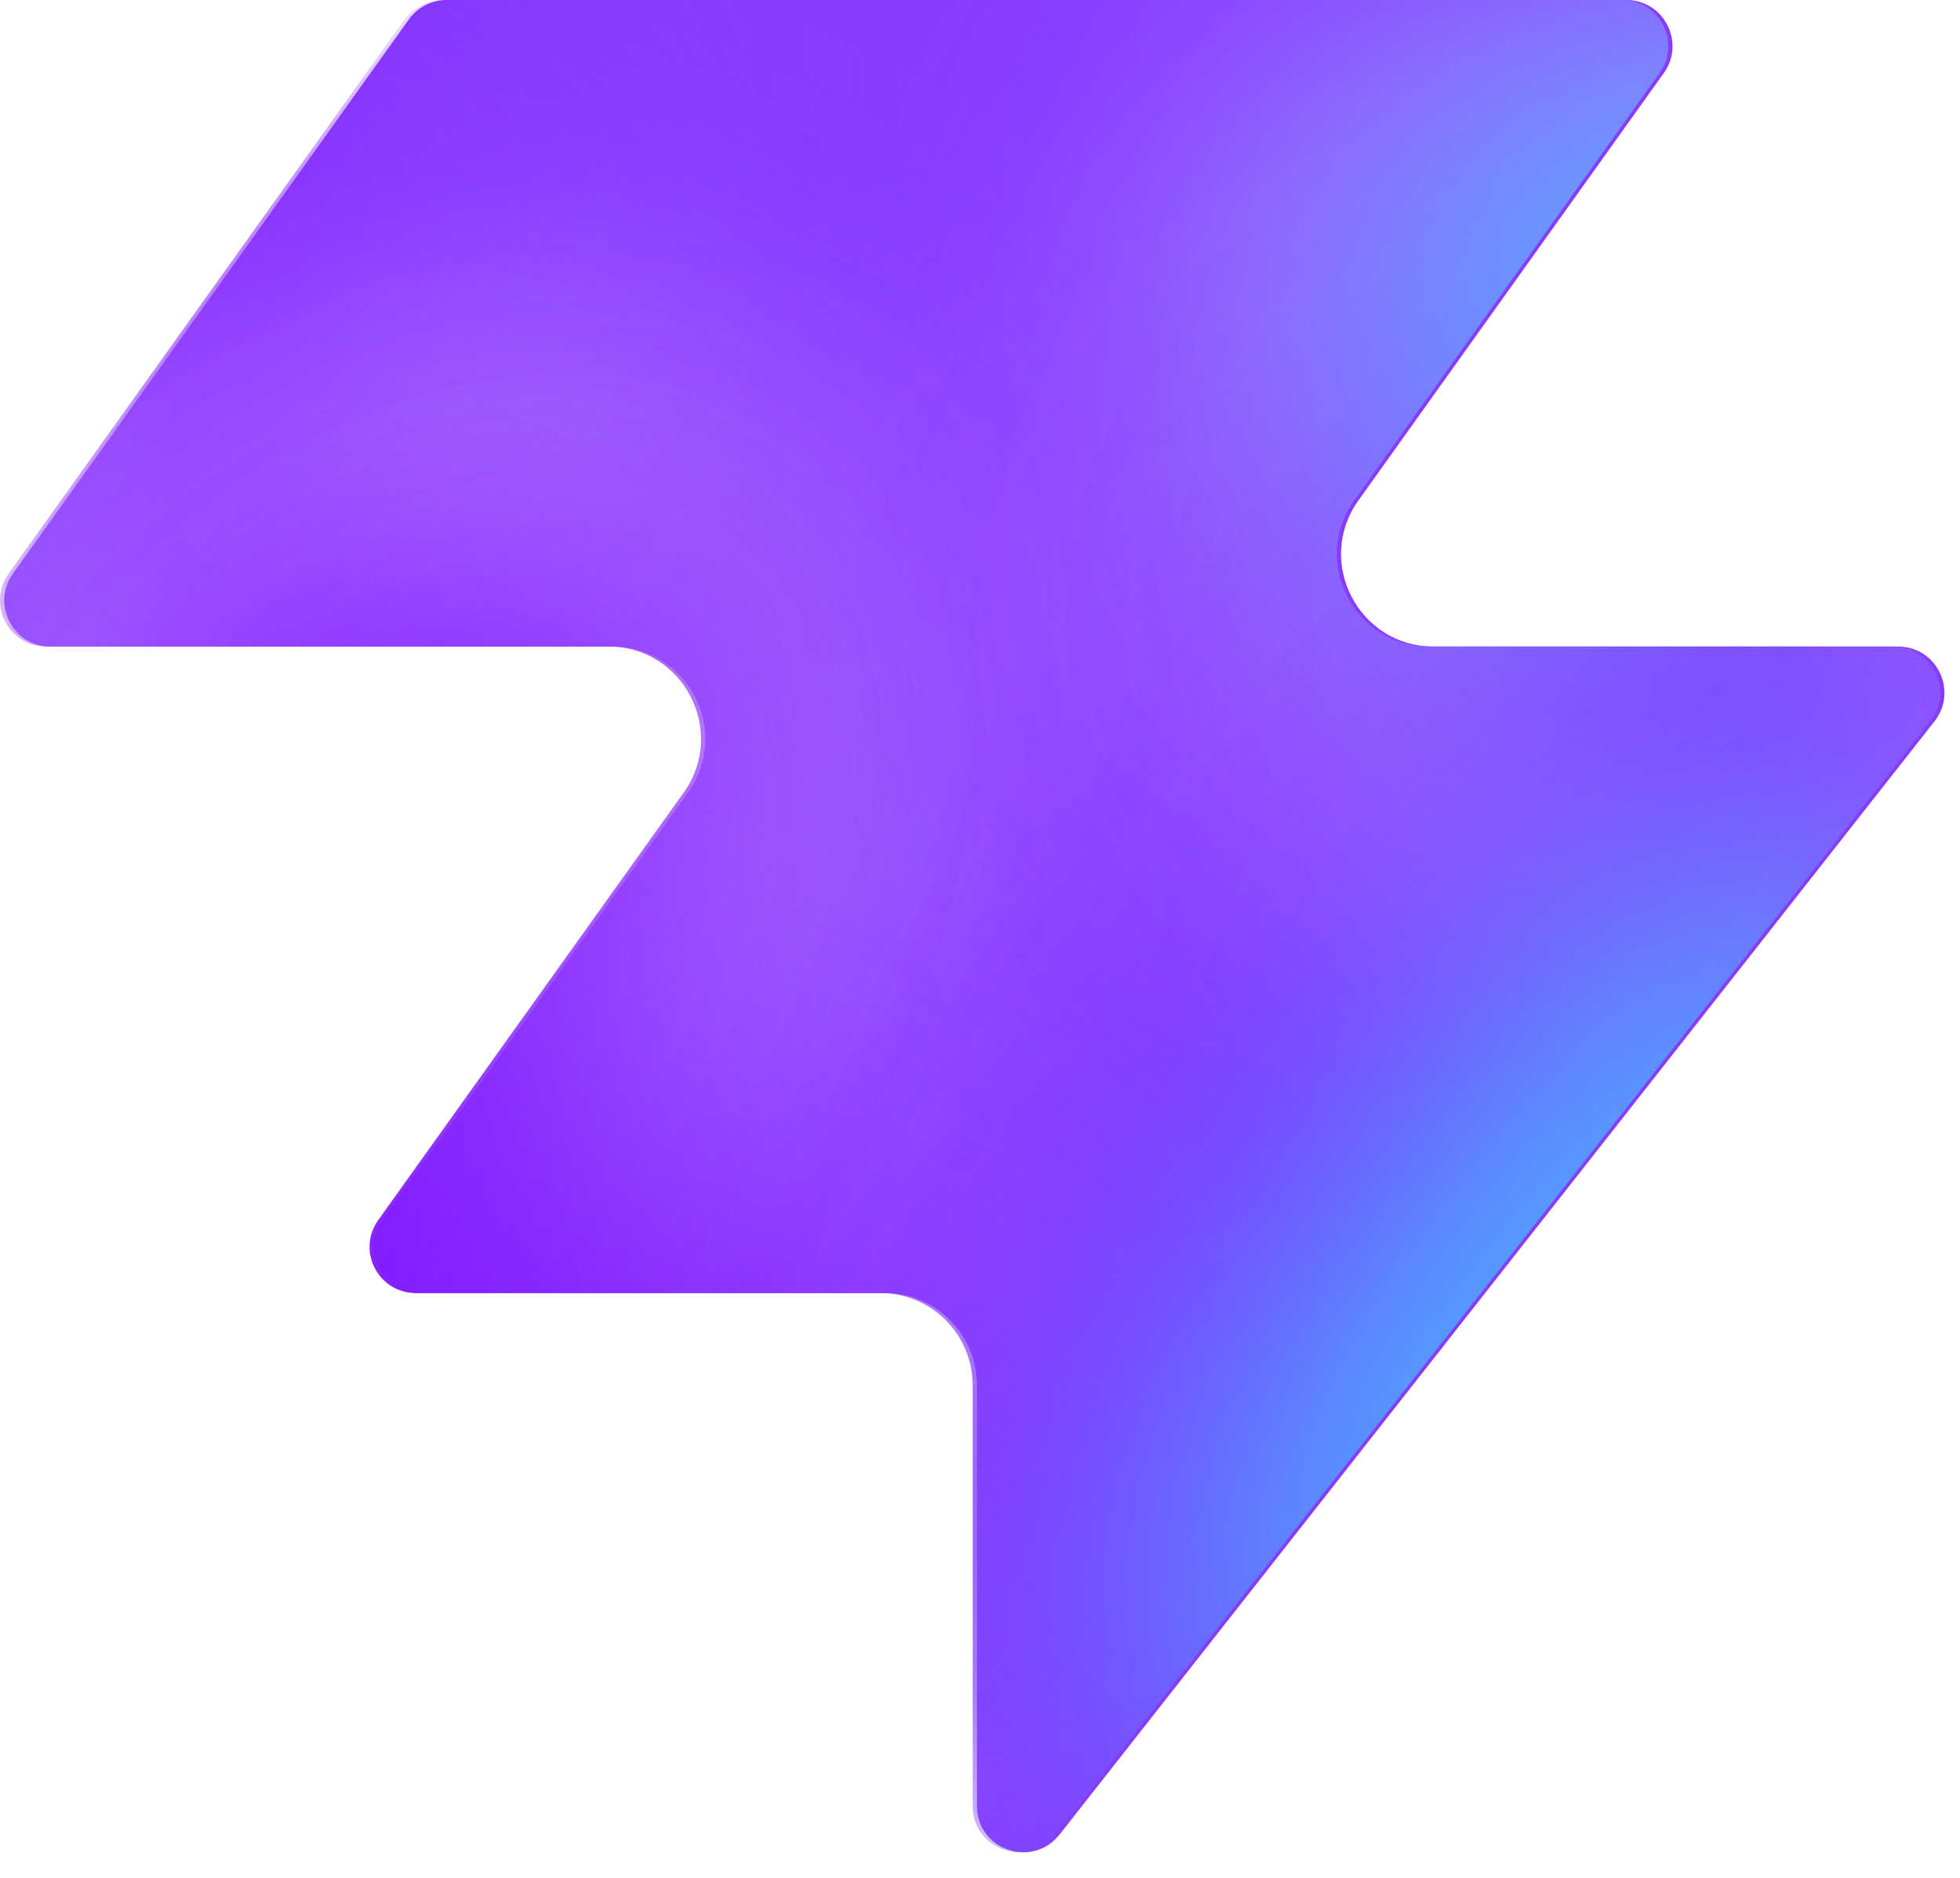
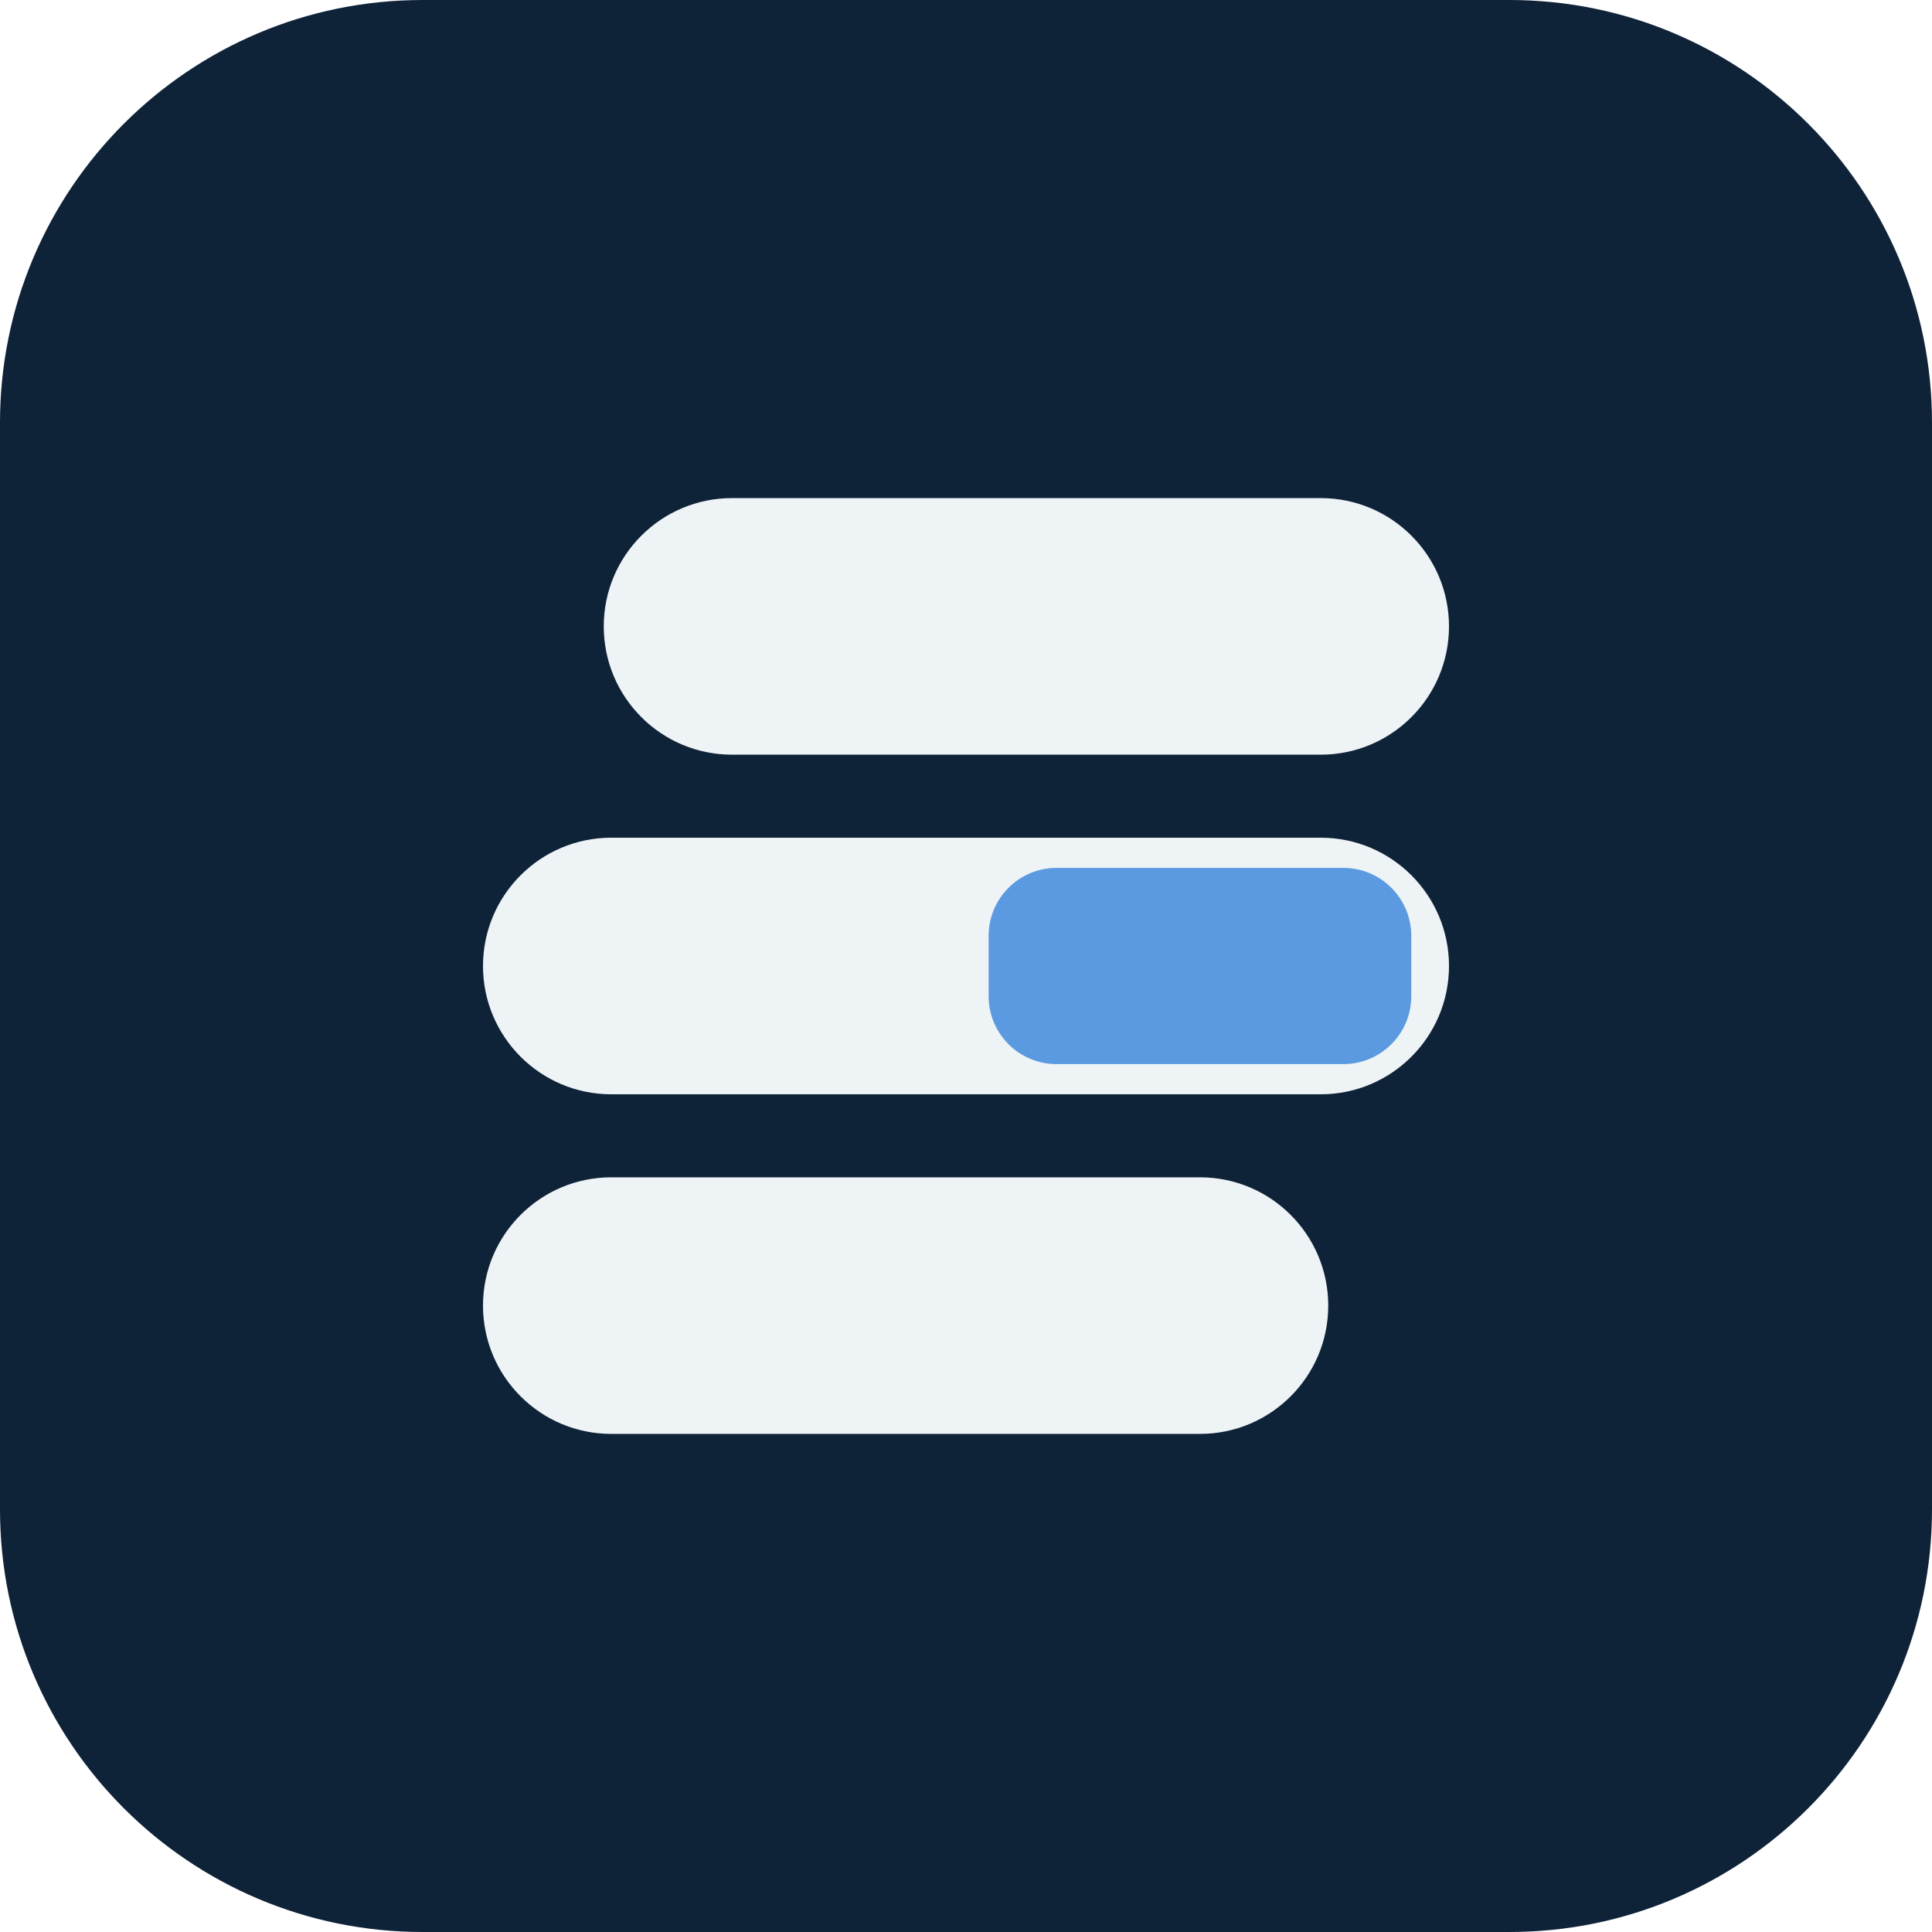
- <svg xmlns="http://www.w3.org/2000/svg" width="48" height="46" fill="none" viewBox="0 0 48 46">
-   <path fill="#863bff" d="M25.946 44.938c-.664.845-2.021.375-2.021-.698V33.937a2.26 2.26 0 0 0-2.262-2.262H10.287c-.92 0-1.456-1.04-.92-1.788l7.48-10.471c1.07-1.497 0-3.578-1.842-3.578H1.237c-.92 0-1.456-1.04-.92-1.788L10.013.474c.214-.297.556-.474.92-.474h28.894c.92 0 1.456 1.04.92 1.788l-7.48 10.471c-1.07 1.498 0 3.579 1.842 3.579h11.377c.943 0 1.473 1.088.89 1.83L25.947 44.94z" style="fill:#863bff;fill:color(display-p3 .525 .23 1);fill-opacity:1" />
-   <mask id="a" width="48" height="46" x="0" y="0" maskUnits="userSpaceOnUse" style="mask-type:alpha">
-     <path fill="#000" d="M25.842 44.938c-.664.844-2.021.375-2.021-.698V33.937a2.26 2.26 0 0 0-2.262-2.262H10.183c-.92 0-1.456-1.04-.92-1.788l7.48-10.471c1.07-1.498 0-3.579-1.842-3.579H1.133c-.92 0-1.456-1.04-.92-1.787L9.91.473c.214-.297.556-.474.92-.474h28.894c.92 0 1.456 1.04.92 1.788l-7.48 10.471c-1.07 1.498 0 3.578 1.842 3.578h11.377c.943 0 1.473 1.088.89 1.832L25.843 44.94z" style="fill:#000;fill-opacity:1" />
-   </mask>
-   <g mask="url(#a)">
-     <g filter="url(#b)">
-       <ellipse cx="5.508" cy="14.704" fill="#ede6ff" rx="5.508" ry="14.704" style="fill:#ede6ff;fill:color(display-p3 .927 .903 1);fill-opacity:1" transform="matrix(.00324 1 1 -.00324 -4.47 31.516)" />
-     </g>
-     <g filter="url(#c)">
-       <ellipse cx="10.399" cy="29.851" fill="#ede6ff" rx="10.399" ry="29.851" style="fill:#ede6ff;fill:color(display-p3 .927 .903 1);fill-opacity:1" transform="matrix(.00324 1 1 -.00324 -39.328 7.883)" />
-     </g>
-     <g filter="url(#d)">
-       <ellipse cx="5.508" cy="30.487" fill="#7e14ff" rx="5.508" ry="30.487" style="fill:#7e14ff;fill:color(display-p3 .492 .077 1);fill-opacity:1" transform="rotate(89.814 -25.913 -14.639)scale(1 -1)" />
-     </g>
-     <g filter="url(#e)">
-       <ellipse cx="5.508" cy="30.599" fill="#7e14ff" rx="5.508" ry="30.599" style="fill:#7e14ff;fill:color(display-p3 .492 .077 1);fill-opacity:1" transform="rotate(89.814 -32.644 -3.334)scale(1 -1)" />
-     </g>
-     <g filter="url(#f)">
-       <ellipse cx="5.508" cy="30.599" fill="#7e14ff" rx="5.508" ry="30.599" style="fill:#7e14ff;fill:color(display-p3 .492 .077 1);fill-opacity:1" transform="matrix(.00324 1 1 -.00324 -34.34 30.47)" />
-     </g>
-     <g filter="url(#g)">
-       <ellipse cx="14.072" cy="22.078" fill="#ede6ff" rx="14.072" ry="22.078" style="fill:#ede6ff;fill:color(display-p3 .927 .903 1);fill-opacity:1" transform="rotate(93.35 24.506 48.493)scale(-1 1)" />
-     </g>
-     <g filter="url(#h)">
-       <ellipse cx="3.47" cy="21.501" fill="#7e14ff" rx="3.47" ry="21.501" style="fill:#7e14ff;fill:color(display-p3 .492 .077 1);fill-opacity:1" transform="rotate(89.009 28.708 47.59)scale(-1 1)" />
-     </g>
-     <g filter="url(#i)">
-       <ellipse cx="3.47" cy="21.501" fill="#7e14ff" rx="3.47" ry="21.501" style="fill:#7e14ff;fill:color(display-p3 .492 .077 1);fill-opacity:1" transform="rotate(89.009 28.708 47.59)scale(-1 1)" />
-     </g>
-     <g filter="url(#j)">
-       <ellipse cx=".387" cy="8.972" fill="#7e14ff" rx="4.407" ry="29.108" style="fill:#7e14ff;fill:color(display-p3 .492 .077 1);fill-opacity:1" transform="rotate(39.51 .387 8.972)" />
-     </g>
-     <g filter="url(#k)">
-       <ellipse cx="47.523" cy="-6.092" fill="#7e14ff" rx="4.407" ry="29.108" style="fill:#7e14ff;fill:color(display-p3 .492 .077 1);fill-opacity:1" transform="rotate(37.892 47.523 -6.092)" />
-     </g>
-     <g filter="url(#l)">
-       <ellipse cx="41.412" cy="6.333" fill="#47bfff" rx="5.971" ry="9.665" style="fill:#47bfff;fill:color(display-p3 .28 .748 1);fill-opacity:1" transform="rotate(37.892 41.412 6.333)" />
-     </g>
-     <g filter="url(#m)">
-       <ellipse cx="-1.879" cy="38.332" fill="#7e14ff" rx="4.407" ry="29.108" style="fill:#7e14ff;fill:color(display-p3 .492 .077 1);fill-opacity:1" transform="rotate(37.892 -1.88 38.332)" />
-     </g>
-     <g filter="url(#n)">
-       <ellipse cx="-1.879" cy="38.332" fill="#7e14ff" rx="4.407" ry="29.108" style="fill:#7e14ff;fill:color(display-p3 .492 .077 1);fill-opacity:1" transform="rotate(37.892 -1.88 38.332)" />
-     </g>
-     <g filter="url(#o)">
-       <ellipse cx="35.651" cy="29.907" fill="#7e14ff" rx="4.407" ry="29.108" style="fill:#7e14ff;fill:color(display-p3 .492 .077 1);fill-opacity:1" transform="rotate(37.892 35.651 29.907)" />
-     </g>
-     <g filter="url(#p)">
-       <ellipse cx="38.418" cy="32.4" fill="#47bfff" rx="5.971" ry="15.297" style="fill:#47bfff;fill:color(display-p3 .28 .748 1);fill-opacity:1" transform="rotate(37.892 38.418 32.4)" />
-     </g>
+ <svg xmlns="http://www.w3.org/2000/svg" viewBox="0 0 512 512">
+   <rect width="512" height="512" rx="112" fill="#0E2238" />
+   <g>
+     <rect x="160" y="132" width="224" height="68" rx="34" fill="#EEF3F6" />
+     <rect x="128" y="222" width="256" height="68" rx="34" fill="#EEF3F6" />
+     <rect x="262" y="230" width="112" height="52" rx="18" fill="#5B9AE0" />
+     <rect x="128" y="312" width="224" height="68" rx="34" fill="#EEF3F6" />
  </g>
-   <defs>
-     <filter id="b" width="60.045" height="41.654" x="-19.77" y="16.149" color-interpolation-filters="sRGB" filterUnits="userSpaceOnUse">
-       <feFlood flood-opacity="0" result="BackgroundImageFix" />
-       <feBlend in="SourceGraphic" in2="BackgroundImageFix" result="shape" />
-       <feGaussianBlur result="effect1_foregroundBlur_2002_17158" stdDeviation="7.659" />
-     </filter>
-     <filter id="c" width="90.34" height="51.437" x="-54.613" y="-7.533" color-interpolation-filters="sRGB" filterUnits="userSpaceOnUse">
-       <feFlood flood-opacity="0" result="BackgroundImageFix" />
-       <feBlend in="SourceGraphic" in2="BackgroundImageFix" result="shape" />
-       <feGaussianBlur result="effect1_foregroundBlur_2002_17158" stdDeviation="7.659" />
-     </filter>
-     <filter id="d" width="79.355" height="29.4" x="-49.64" y="2.03" color-interpolation-filters="sRGB" filterUnits="userSpaceOnUse">
-       <feFlood flood-opacity="0" result="BackgroundImageFix" />
-       <feBlend in="SourceGraphic" in2="BackgroundImageFix" result="shape" />
-       <feGaussianBlur result="effect1_foregroundBlur_2002_17158" stdDeviation="4.596" />
-     </filter>
-     <filter id="e" width="79.579" height="29.4" x="-45.045" y="20.029" color-interpolation-filters="sRGB" filterUnits="userSpaceOnUse">
-       <feFlood flood-opacity="0" result="BackgroundImageFix" />
-       <feBlend in="SourceGraphic" in2="BackgroundImageFix" result="shape" />
-       <feGaussianBlur result="effect1_foregroundBlur_2002_17158" stdDeviation="4.596" />
-     </filter>
-     <filter id="f" width="79.579" height="29.4" x="-43.513" y="21.178" color-interpolation-filters="sRGB" filterUnits="userSpaceOnUse">
-       <feFlood flood-opacity="0" result="BackgroundImageFix" />
-       <feBlend in="SourceGraphic" in2="BackgroundImageFix" result="shape" />
-       <feGaussianBlur result="effect1_foregroundBlur_2002_17158" stdDeviation="4.596" />
-     </filter>
-     <filter id="g" width="74.749" height="58.852" x="15.756" y="-17.901" color-interpolation-filters="sRGB" filterUnits="userSpaceOnUse">
-       <feFlood flood-opacity="0" result="BackgroundImageFix" />
-       <feBlend in="SourceGraphic" in2="BackgroundImageFix" result="shape" />
-       <feGaussianBlur result="effect1_foregroundBlur_2002_17158" stdDeviation="7.659" />
-     </filter>
-     <filter id="h" width="61.377" height="25.362" x="23.548" y="2.284" color-interpolation-filters="sRGB" filterUnits="userSpaceOnUse">
-       <feFlood flood-opacity="0" result="BackgroundImageFix" />
-       <feBlend in="SourceGraphic" in2="BackgroundImageFix" result="shape" />
-       <feGaussianBlur result="effect1_foregroundBlur_2002_17158" stdDeviation="4.596" />
-     </filter>
-     <filter id="i" width="61.377" height="25.362" x="23.548" y="2.284" color-interpolation-filters="sRGB" filterUnits="userSpaceOnUse">
-       <feFlood flood-opacity="0" result="BackgroundImageFix" />
-       <feBlend in="SourceGraphic" in2="BackgroundImageFix" result="shape" />
-       <feGaussianBlur result="effect1_foregroundBlur_2002_17158" stdDeviation="4.596" />
-     </filter>
-     <filter id="j" width="56.045" height="63.649" x="-27.636" y="-22.853" color-interpolation-filters="sRGB" filterUnits="userSpaceOnUse">
-       <feFlood flood-opacity="0" result="BackgroundImageFix" />
-       <feBlend in="SourceGraphic" in2="BackgroundImageFix" result="shape" />
-       <feGaussianBlur result="effect1_foregroundBlur_2002_17158" stdDeviation="4.596" />
-     </filter>
-     <filter id="k" width="54.814" height="64.646" x="20.116" y="-38.415" color-interpolation-filters="sRGB" filterUnits="userSpaceOnUse">
-       <feFlood flood-opacity="0" result="BackgroundImageFix" />
-       <feBlend in="SourceGraphic" in2="BackgroundImageFix" result="shape" />
-       <feGaussianBlur result="effect1_foregroundBlur_2002_17158" stdDeviation="4.596" />
-     </filter>
-     <filter id="l" width="33.541" height="35.313" x="24.641" y="-11.323" color-interpolation-filters="sRGB" filterUnits="userSpaceOnUse">
-       <feFlood flood-opacity="0" result="BackgroundImageFix" />
-       <feBlend in="SourceGraphic" in2="BackgroundImageFix" result="shape" />
-       <feGaussianBlur result="effect1_foregroundBlur_2002_17158" stdDeviation="4.596" />
-     </filter>
-     <filter id="m" width="54.814" height="64.646" x="-29.286" y="6.009" color-interpolation-filters="sRGB" filterUnits="userSpaceOnUse">
-       <feFlood flood-opacity="0" result="BackgroundImageFix" />
-       <feBlend in="SourceGraphic" in2="BackgroundImageFix" result="shape" />
-       <feGaussianBlur result="effect1_foregroundBlur_2002_17158" stdDeviation="4.596" />
-     </filter>
-     <filter id="n" width="54.814" height="64.646" x="-29.286" y="6.009" color-interpolation-filters="sRGB" filterUnits="userSpaceOnUse">
-       <feFlood flood-opacity="0" result="BackgroundImageFix" />
-       <feBlend in="SourceGraphic" in2="BackgroundImageFix" result="shape" />
-       <feGaussianBlur result="effect1_foregroundBlur_2002_17158" stdDeviation="4.596" />
-     </filter>
-     <filter id="o" width="54.814" height="64.646" x="8.244" y="-2.416" color-interpolation-filters="sRGB" filterUnits="userSpaceOnUse">
-       <feFlood flood-opacity="0" result="BackgroundImageFix" />
-       <feBlend in="SourceGraphic" in2="BackgroundImageFix" result="shape" />
-       <feGaussianBlur result="effect1_foregroundBlur_2002_17158" stdDeviation="4.596" />
-     </filter>
-     <filter id="p" width="39.409" height="43.623" x="18.713" y="10.588" color-interpolation-filters="sRGB" filterUnits="userSpaceOnUse">
-       <feFlood flood-opacity="0" result="BackgroundImageFix" />
-       <feBlend in="SourceGraphic" in2="BackgroundImageFix" result="shape" />
-       <feGaussianBlur result="effect1_foregroundBlur_2002_17158" stdDeviation="4.596" />
-     </filter>
-   </defs>
</svg>
